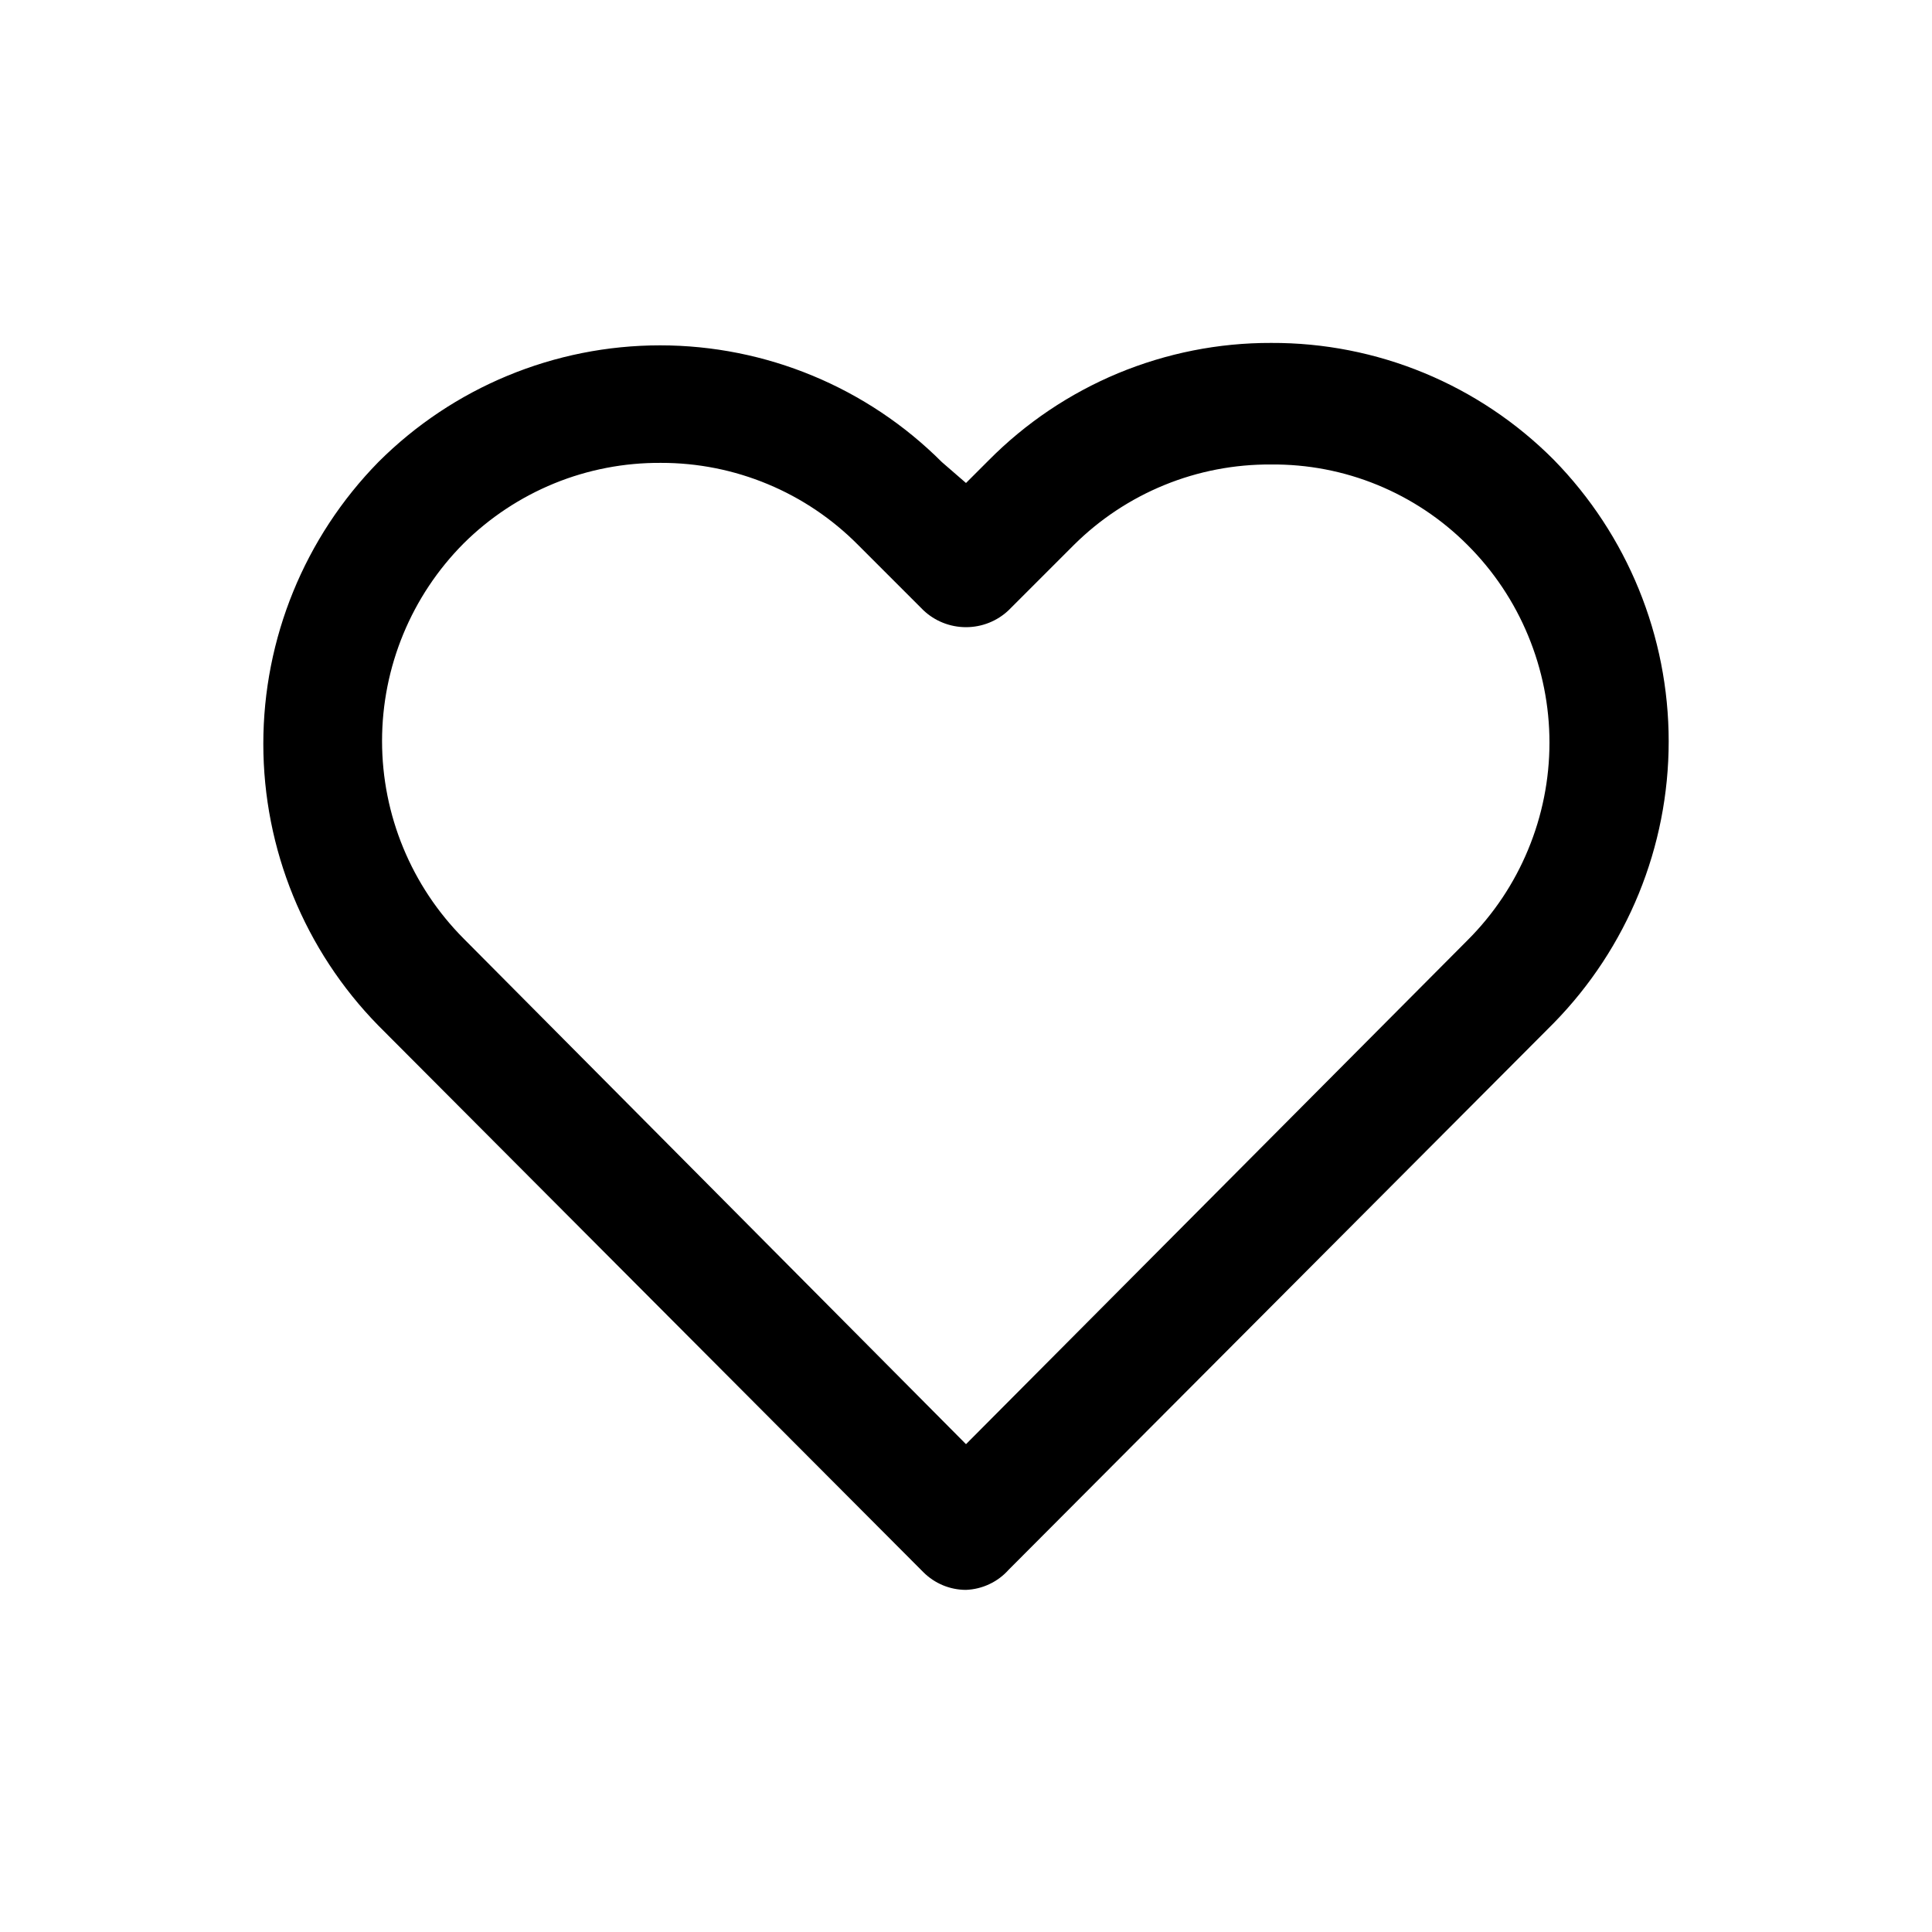
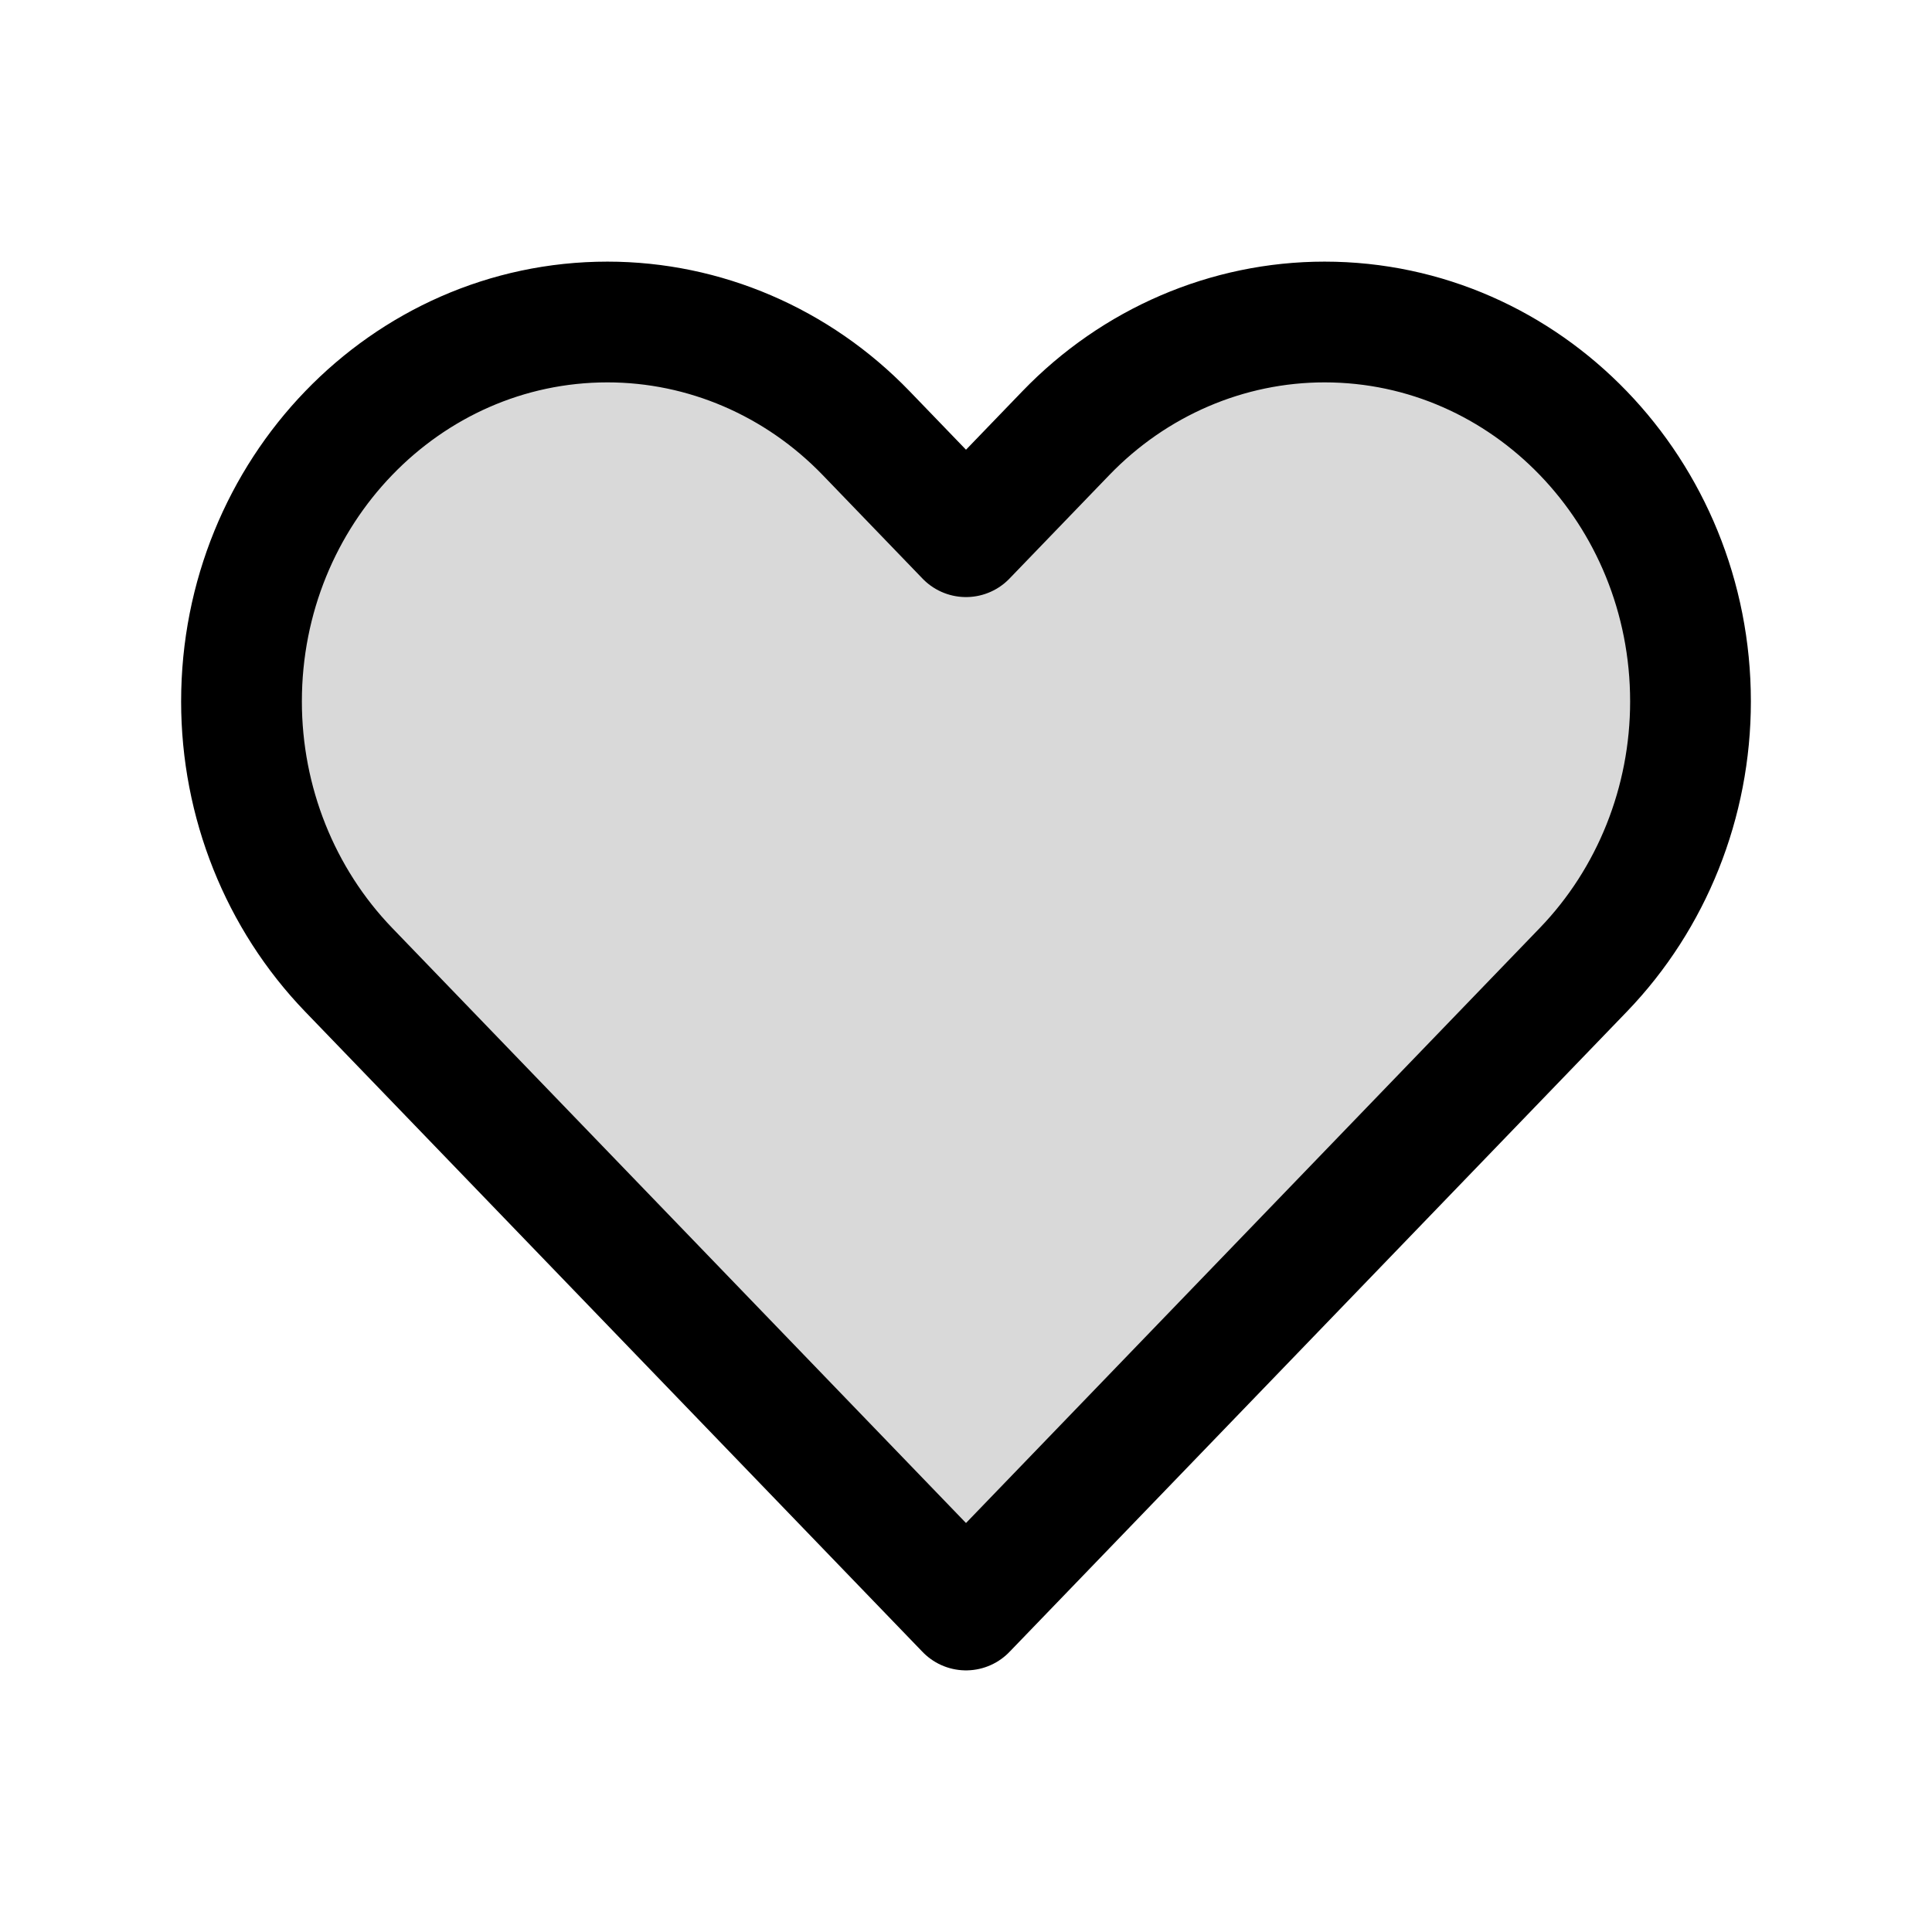
<svg xmlns="http://www.w3.org/2000/svg" width="800px" height="800px" viewBox="0 0 24 24" fill="none">
-   <path d="M12 19.75C11.801 19.75 11.611 19.671 11.47 19.53L4.7 12.74C3.784 11.805 3.271 10.549 3.271 9.24C3.271 7.931 3.784 6.675 4.7 5.74C5.628 4.812 6.887 4.29 8.2 4.29C9.513 4.29 10.772 4.812 11.7 5.74L12 6L12.28 5.72C12.739 5.256 13.286 4.888 13.888 4.637C14.491 4.387 15.137 4.258 15.79 4.26C16.442 4.257 17.088 4.384 17.691 4.633C18.293 4.882 18.84 5.248 19.3 5.71C20.216 6.645 20.729 7.901 20.729 9.21C20.729 10.519 20.216 11.775 19.3 12.71L12.53 19.5C12.463 19.575 12.382 19.636 12.29 19.679C12.199 19.722 12.101 19.746 12 19.75ZM8.21 5.75C7.756 5.747 7.306 5.833 6.885 6.005C6.465 6.177 6.082 6.43 5.76 6.75C5.111 7.402 4.746 8.285 4.746 9.205C4.746 10.125 5.111 11.008 5.76 11.66L12 17.94L18.23 11.68C18.553 11.358 18.809 10.975 18.983 10.554C19.158 10.133 19.248 9.681 19.248 9.225C19.248 8.769 19.158 8.318 18.983 7.896C18.809 7.475 18.553 7.092 18.23 6.77C17.91 6.449 17.53 6.196 17.111 6.024C16.692 5.852 16.243 5.766 15.79 5.77C15.336 5.767 14.886 5.853 14.465 6.025C14.044 6.197 13.662 6.45 13.34 6.77L12.53 7.58C12.387 7.716 12.197 7.791 12 7.791C11.803 7.791 11.613 7.716 11.47 7.58L10.66 6.77C10.339 6.446 9.958 6.189 9.537 6.014C9.117 5.839 8.666 5.749 8.21 5.75Z" fill="#000000" />
+   <path opacity="0.15" d="M4.331 12.047L12 20L19.669 12.047C20.521 11.163 21 9.964 21 8.714C21 6.111 18.965 4 16.454 4C15.249 4 14.092 4.497 13.24 5.381L12 6.667L10.76 5.381C9.907 4.497 8.751 4 7.546 4C5.035 4 3 6.111 3 8.714C3 9.964 3.479 11.163 4.331 12.047Z" fill="#000000" />
+   <path d="M4.331 12.047L12 20L19.669 12.047C20.521 11.163 21 9.964 21 8.714C21 6.111 18.965 4 16.454 4C15.249 4 14.092 4.497 13.24 5.381L12 6.667L10.76 5.381C9.907 4.497 8.751 4 7.546 4C5.035 4 3 6.111 3 8.714C3 9.964 3.479 11.163 4.331 12.047Z" stroke="#000000" stroke-width="1.5" stroke-linecap="round" stroke-linejoin="round" />
</svg>
